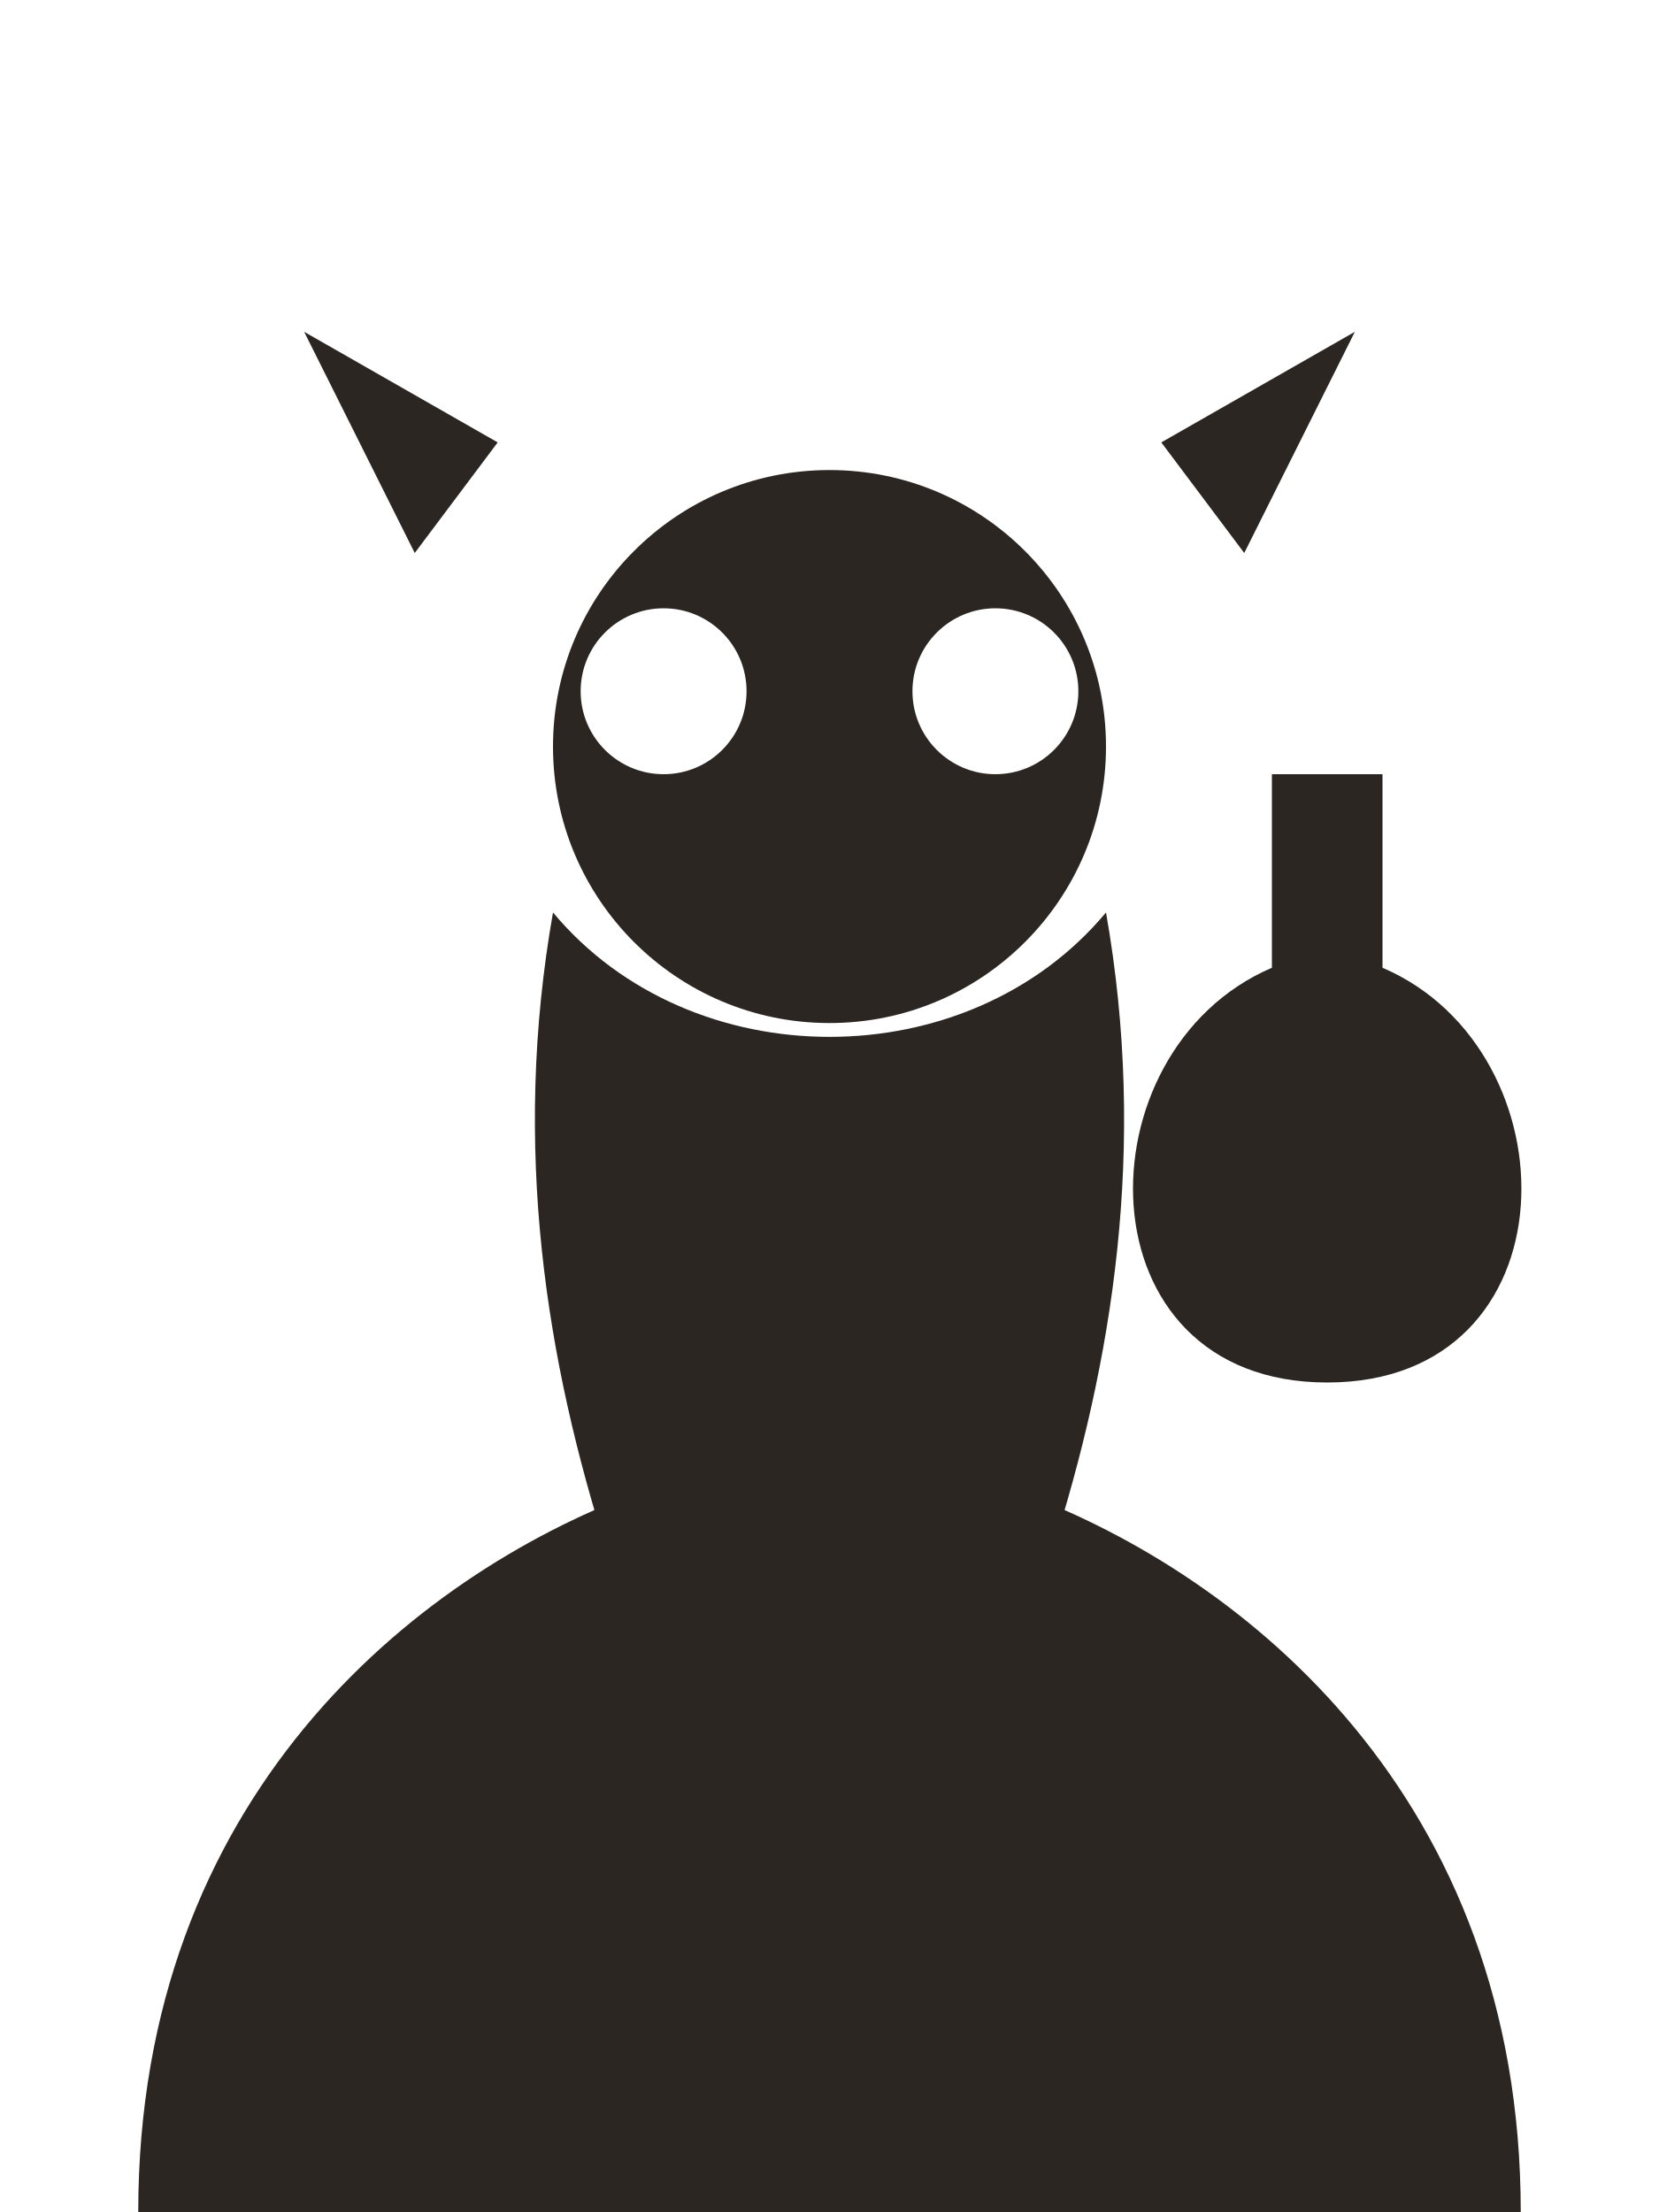
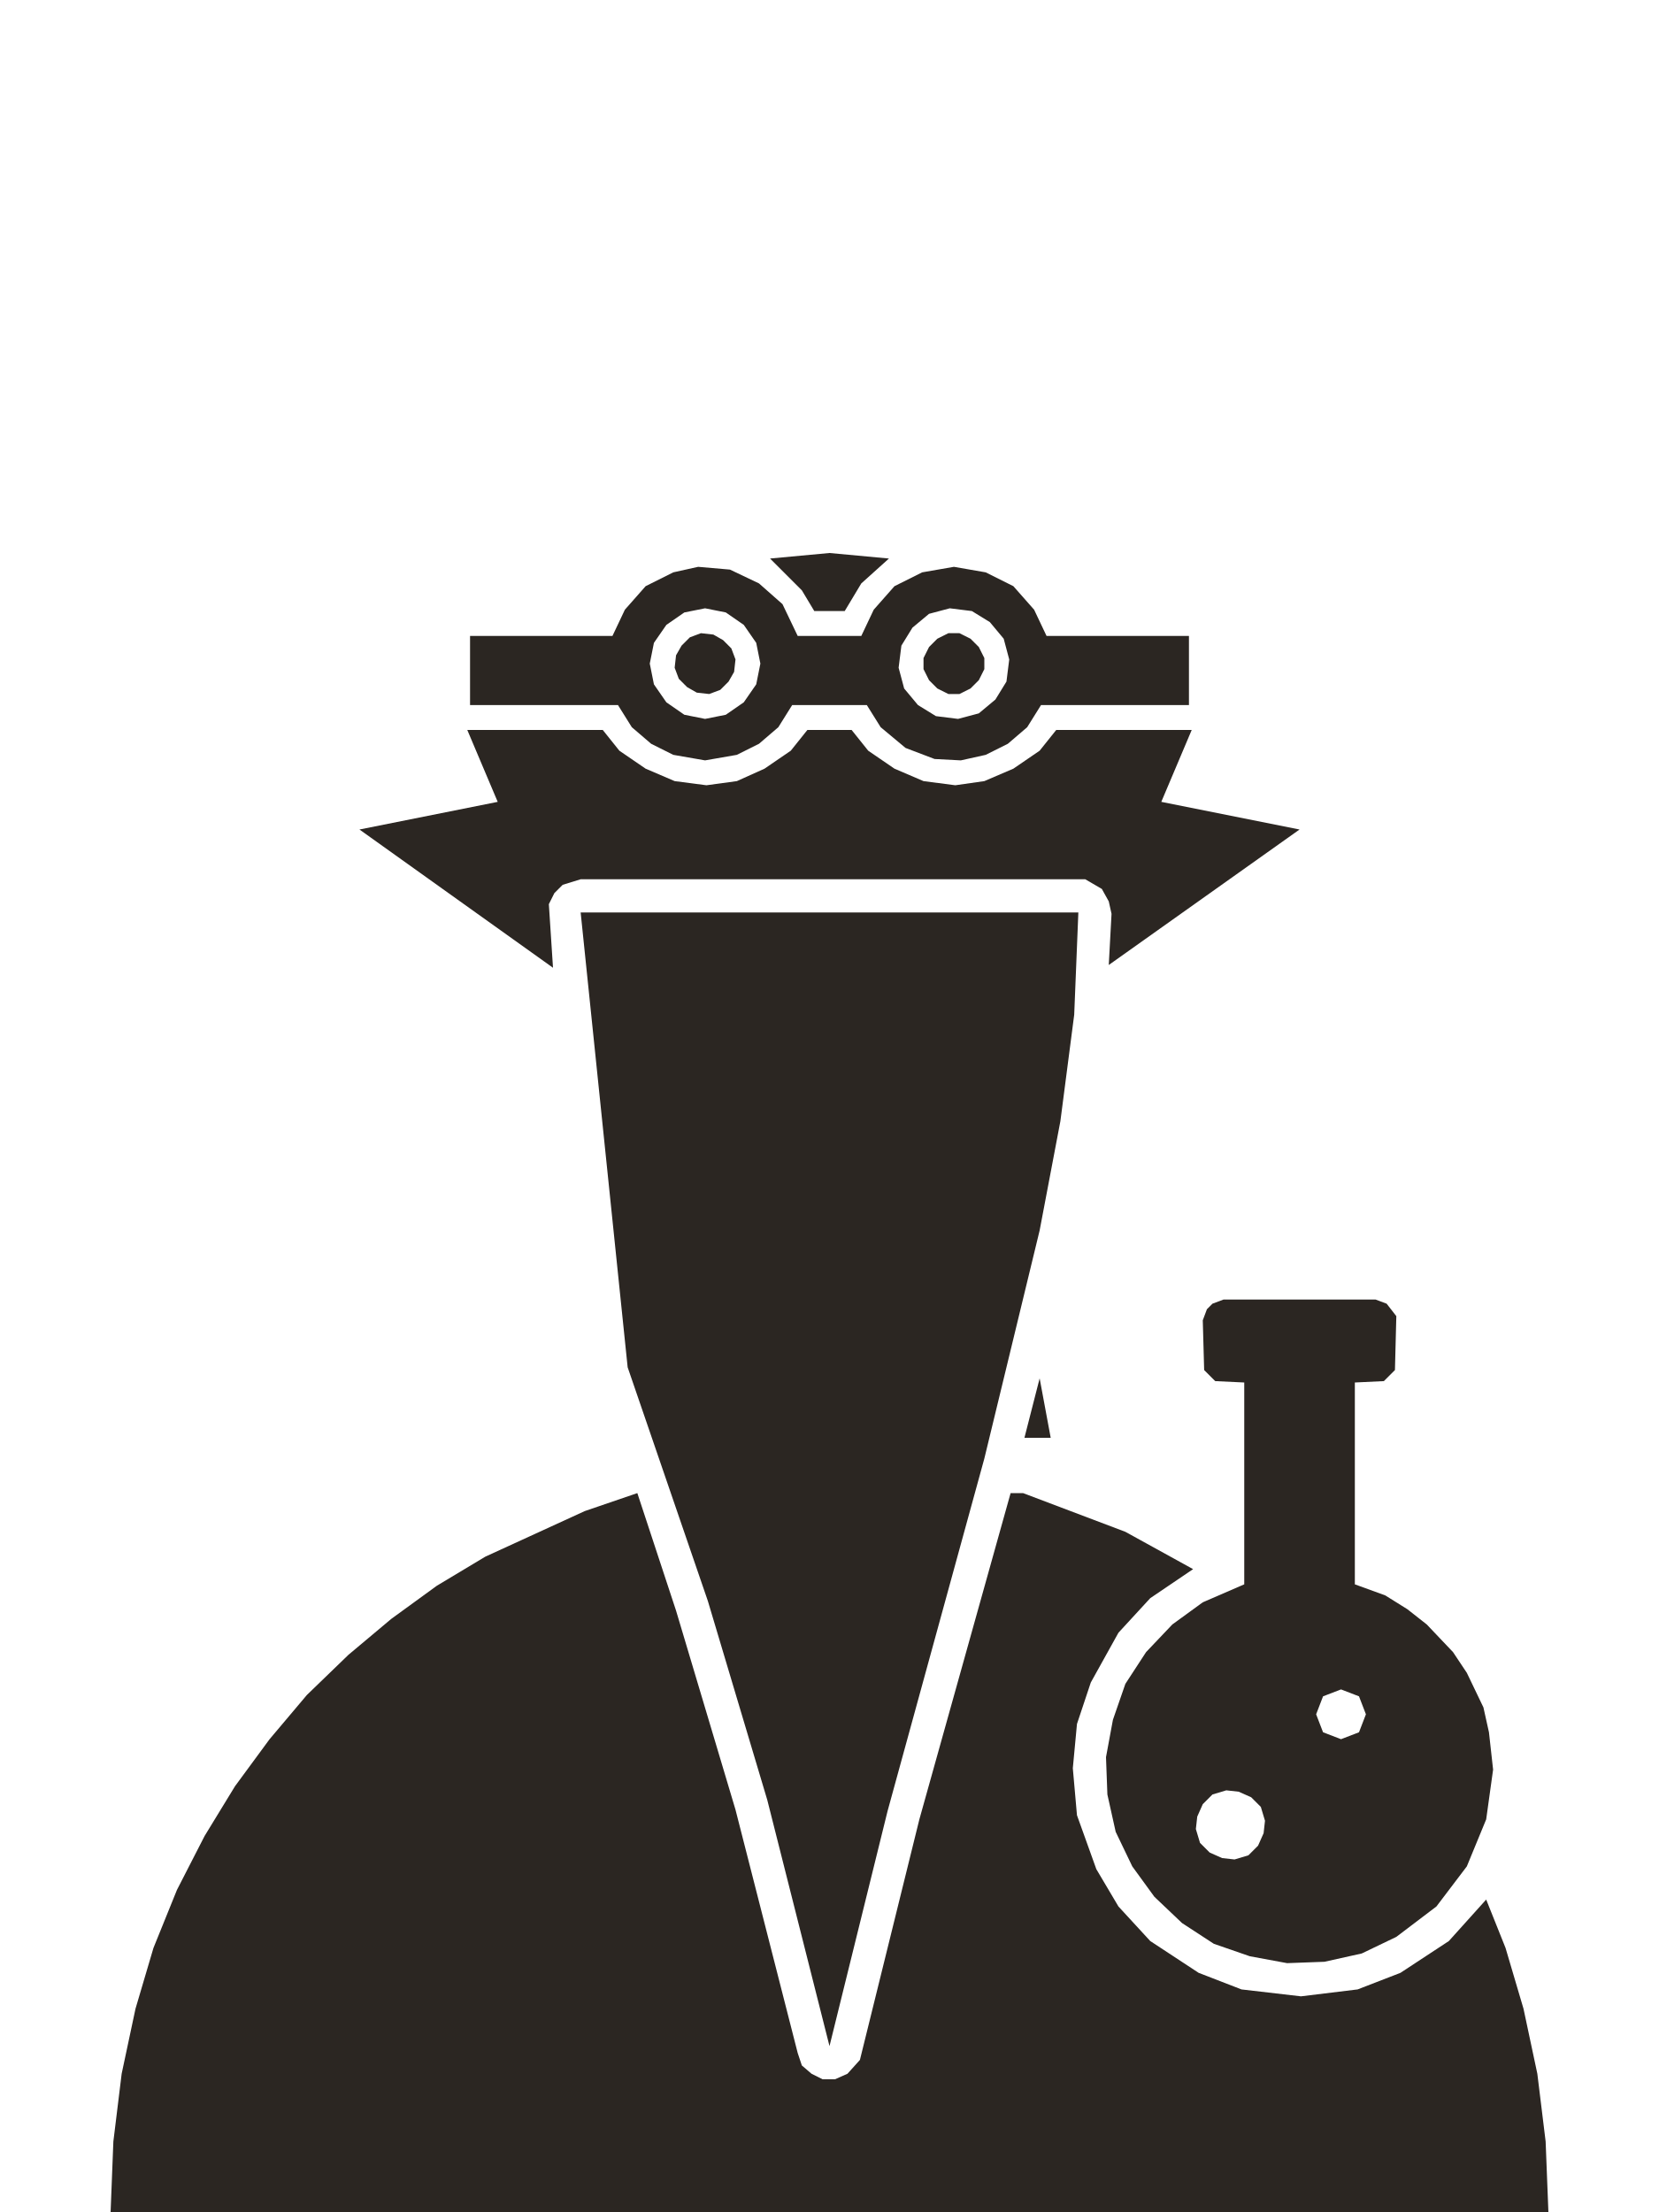
<svg xmlns="http://www.w3.org/2000/svg" viewBox="0 0 120 160" fill="#2b2622" fill-rule="evenodd">
-   <path d="M40 54a20 20 0 1 0 40 0a20 20 0 1 0 -40 0ZM42 50a6 6 0 1 0 12 0a6 6 0 1 0 -12 0ZM66 50a6 6 0 1 0 12 0a6 6 0 1 0 -12 0Z" />
-   <path d="M40 66C34 100 50 128 60 150C70 128 86 100 80 66C70 78 50 78 40 66Z" />
-   <path d="M30 40L22 24L36 32ZM90 40L98 24L84 32Z" />
-   <path d="M10 160C10 130 30 114 46 108L74 108C90 114 110 130 110 160Z" />
-   <path d="M92 56L100 56L100 70C114 76 114 100 96 100C78 100 78 76 92 70Z" />
+   <path d="M42.3 109.3L35.1 112.6L31.6 114.7L28.3 117.1L25.2 119.7L22.2 122.6L19.5 125.8L17 129.2L14.8 132.8L12.8 136.7L11.1 140.9L9.8 145.3L8.8 150.0L8.2 154.9L8 160.0L112 160.0L111.8 154.9L111.2 150.0L110.2 145.3L108.9 140.9L107.5 137.4L104.8 140.4L101.3 142.7L98.2 143.9L94.1 144.4L89.8 143.9L86.7 142.7L83.2 140.4L80.9 137.9L79.3 135.2L77.9 131.3L77.6 127.9L77.9 124.7L78.9 121.7L80.9 118.1L83.2 115.6L86.3 113.5L81.4 110.8L74 108.0L73.1 108.0L66.5 131.6L62.2 149.0L61.3 150.0L60.4 150.4L59.5 150.4L58.7 150.0L58 149.4L57.7 148.5L53.2 130.9L48.9 116.5L46.1 108.0ZM87 115.9L84.8 117.5L82.9 119.5L81.4 121.8L80.5 124.4L80 127.1L80.1 129.8L80.7 132.5L81.9 135.0L83.5 137.2L85.5 139.1L87.8 140.6L90.4 141.5L93.1 142.0L95.8 141.9L98.5 141.3L101 140.1L103.9 137.9L106.1 135.0L107.5 131.6L108 128.0L107.7 125.3L107.3 123.5L106.1 121.0L105.1 119.5L103.2 117.5L101.8 116.4L100.2 115.4L98 114.6L98 100.0L100.1 99.9L100.9 99.1L101 95.2L100.3 94.3L99.5 94.0L88.5 94.0L87.7 94.3L87.3 94.7L87 95.5L87.1 99.1L87.9 99.9L90 100.0L90 114.6ZM98.8 124.0L98.3 125.3L97 125.8L95.7 125.3L95.2 124.0L95.7 122.7L97 122.2L98.3 122.7ZM91.4 132.6L91 133.5L90.3 134.2L89.3 134.5L88.4 134.4L87.5 134.0L86.8 133.3L86.5 132.3L86.6 131.4L87 130.5L87.7 129.8L88.7 129.5L89.6 129.6L90.5 130.0L91.2 130.7L91.5 131.7ZM36 58.0L26 60.0L40 70.0L39.7 65.4L40.1 64.6L40.7 64.0L42 63.6L78.5 63.6L79.7 64.3L80.2 65.2L80.4 66.1L80.2 69.8L94 60.0L84 58.0L86.2 52.8L76.4 52.8L75.2 54.3L73.3 55.6L71.2 56.5L69.1 56.8L66.8 56.5L64.7 55.6L62.8 54.3L61.6 52.8L58.4 52.8L57.2 54.3L55.3 55.6L53.3 56.5L51.1 56.8L48.8 56.5L46.7 55.6L44.8 54.3L43.6 52.8L33.8 52.8ZM34 51.0L44.7 51.0L45.7 52.6L47.1 53.8L48.7 54.6L51 55.0L53.3 54.6L54.9 53.8L56.3 52.6L57.3 51.0L62.7 51.0L63.7 52.6L65.5 54.1L67.6 54.9L69.5 55.0L71.3 54.6L72.9 53.8L74.3 52.6L75.3 51.0L86 51.0L86 46.0L75.7 46.0L74.8 44.1L73.3 42.4L71.3 41.4L69 41.0L66.7 41.4L64.7 42.4L63.2 44.1L62.3 46.0L57.7 46.0L56.6 43.7L54.9 42.2L52.8 41.2L50.5 41.0L48.7 41.4L46.7 42.4L45.2 44.1L44.3 46.0L34 46.0ZM72.8 49.3L72 50.6L70.8 51.6L69.3 52.0L67.7 51.8L66.4 51.0L65.4 49.8L65 48.3L65.2 46.7L66 45.4L67.2 44.4L68.7 44.0L70.3 44.2L71.6 45.0L72.6 46.2L73 47.7ZM54.7 49.5L53.8 50.8L52.5 51.7L51 52.0L49.5 51.7L48.2 50.8L47.3 49.5L47 48.0L47.3 46.5L48.2 45.2L49.5 44.3L51 44.0L52.5 44.3L53.8 45.2L54.7 46.5L55 48.0ZM51.2 115.8L55.5 130.2L60 148.0L64.2 131.0L71.2 105.5L75.2 89.0L76.7 81.1L77.7 73.4L78 66.0L42 66.0L45.4 98.9ZM76 104.0L75.2 99.7L74.1 104.0ZM71.2 47.6L70.8 46.8L70.2 46.2L69.4 45.8L68.6 45.8L67.8 46.2L67.2 46.8L66.8 47.6L66.8 48.4L67.2 49.2L67.8 49.8L68.6 50.2L69.4 50.2L70.2 49.8L70.8 49.2L71.2 48.4ZM55.7 40.4L58 42.7L58.9 44.2L61.1 44.2L62.3 42.2L64.3 40.4L60 40.0ZM53.2 47.7L52.9 46.9L52.3 46.3L51.6 45.9L50.7 45.8L49.9 46.1L49.3 46.7L48.9 47.4L48.8 48.3L49.1 49.1L49.7 49.7L50.4 50.1L51.3 50.2L52.1 49.9L52.7 49.3L53.1 48.6Z" />
</svg>
